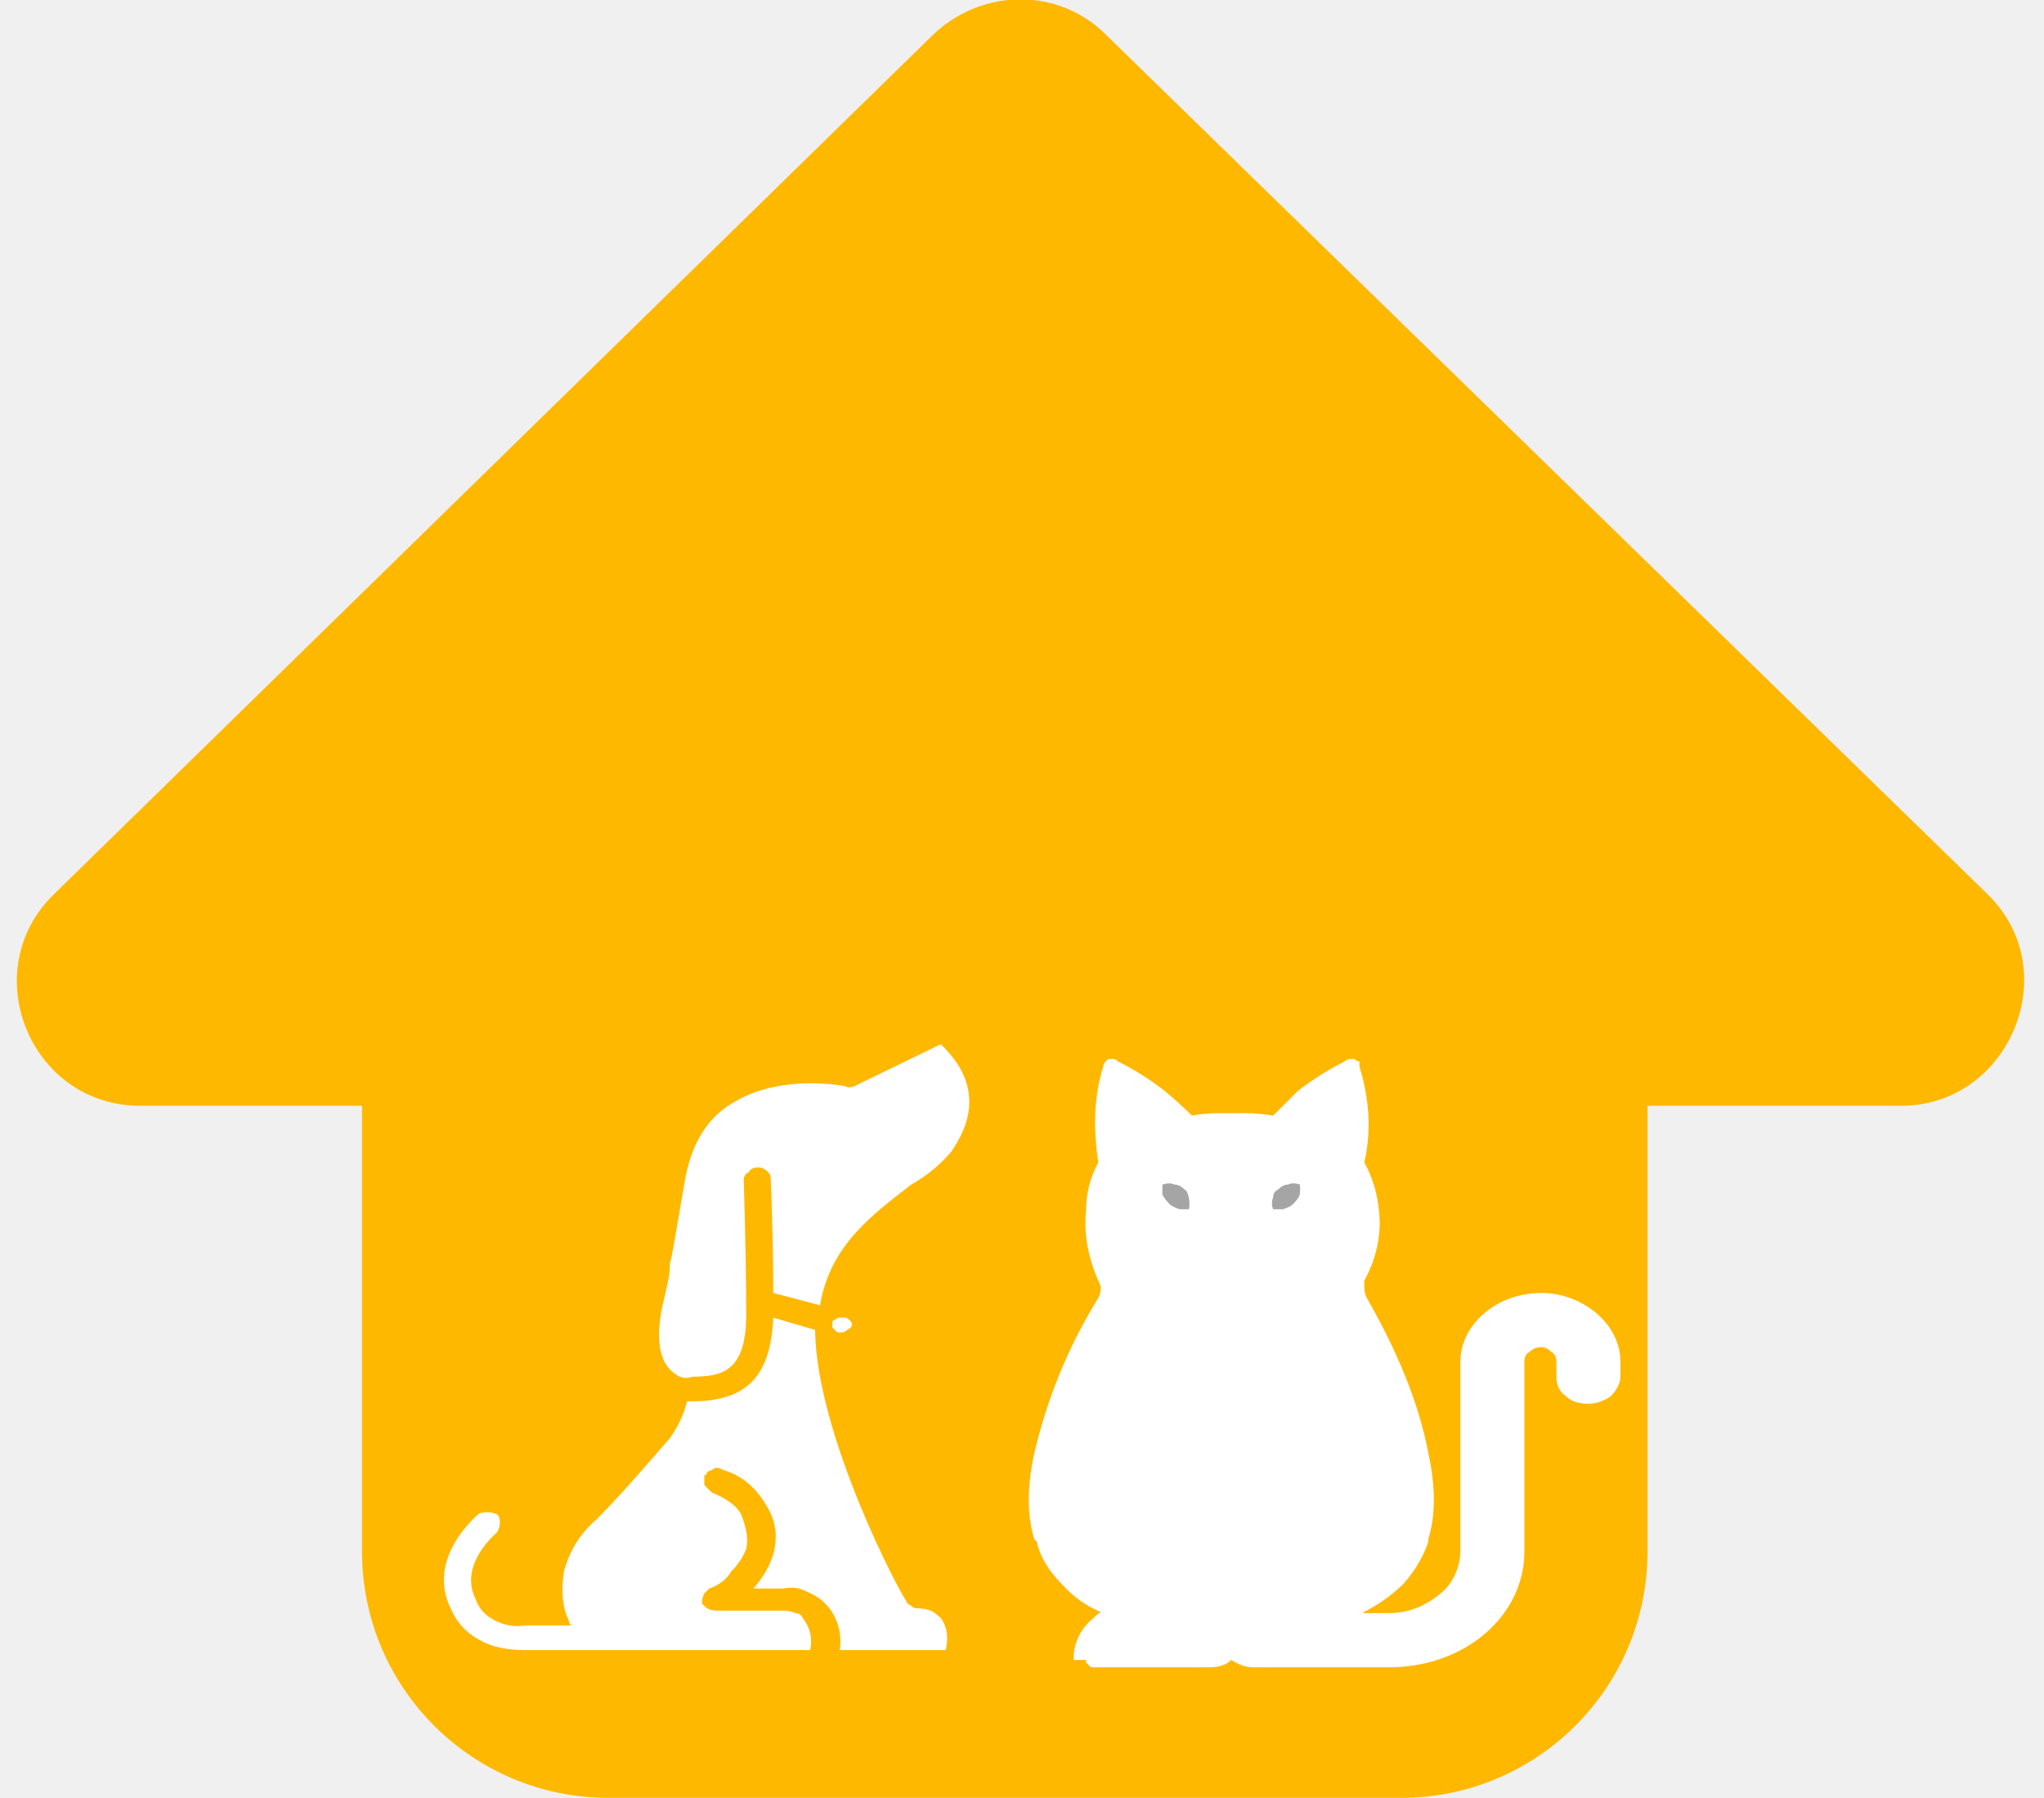
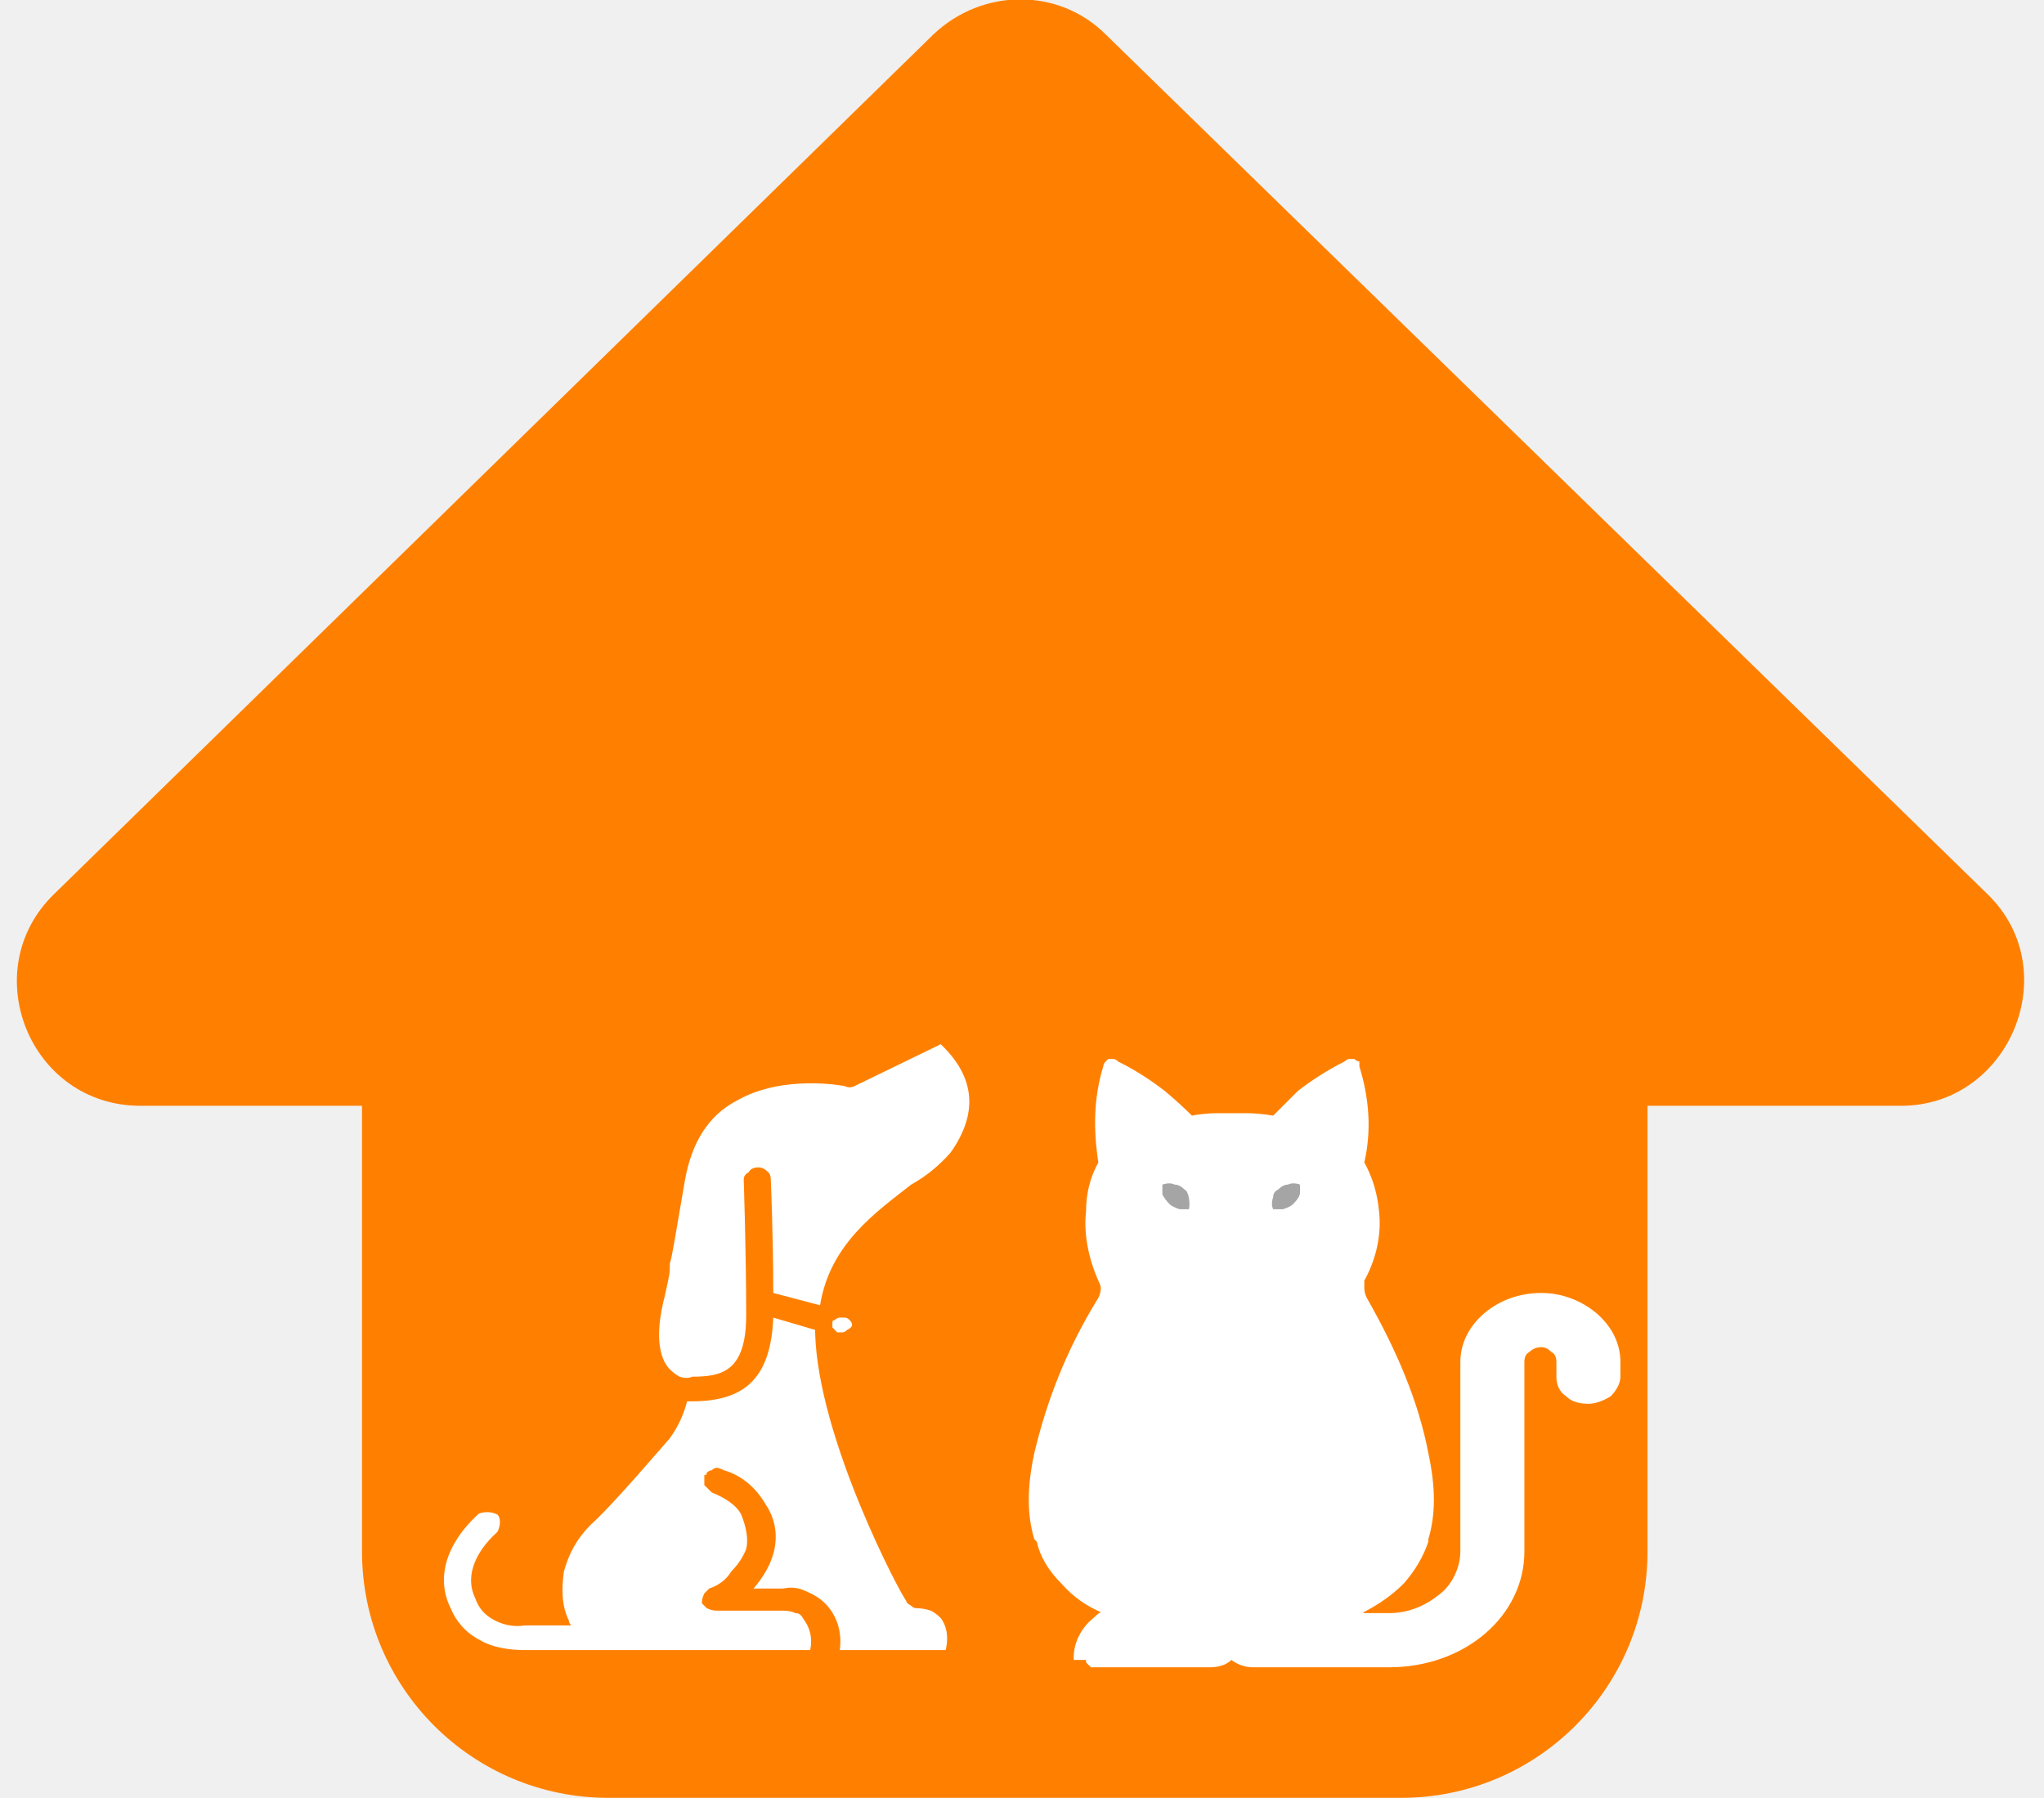
<svg xmlns="http://www.w3.org/2000/svg" version="1.2" viewBox="0 0 83 73" width="83" height="73">
  <defs>
    <clipPath clipPathUnits="userSpaceOnUse" id="cp1">
      <path d="m39.48 43h28.63v24.7h-28.63z" />
    </clipPath>
    <linearGradient id="P" gradientUnits="userSpaceOnUse" />
    <radialGradient id="g1" cx="28.7" cy="51" r="16" href="#P">
      <stop stop-color="#fff" />
      <stop offset="1" stop-color="#fff" />
    </radialGradient>
  </defs>
-   <style>.a{fill:#ffb800}.b{fill:#fff}.c{fill:#a5a5a5}.d{fill:url(#g1)}</style>
+   <style>.a{fill:#ff8000}.b{fill:#fff}.c{fill:#a5a5a5}.d{fill:url(#g1)}</style>
  <rect class="a" x="14.7" y="23" width="52.2" height="50" rx="10" />
  <path class="a" d="m37.9 1.4c2-1.9 5.1-1.9 7 0l35.8 34.9c3.2 3.1 0.9 8.6-3.5 8.6h-71.5c-4.5 0-6.7-5.5-3.5-8.6z" />
  <g clip-path="url(#cp1)">
    <path class="b" d="m56.4 67.4h-1.6q-0.2 0-0.3-0.1-0.2 0-0.3-0.1-0.2-0.2-0.2-0.3-0.1-0.1-0.1-0.3 0-0.1 0.1-0.3 0-0.1 0.2-0.2 0.1-0.1 0.3-0.2 0.1 0 0.3 0h1.6c0.9 0 1.8-0.3 2.4-0.9 0.6-0.5 1-1.2 1-2v-7.7c0-0.6 0.3-1.3 0.8-1.7 0.5-0.5 1.2-0.7 2-0.7 0.7 0 1.4 0.2 1.9 0.7 0.6 0.4 0.9 1.1 0.9 1.7v0.6q-0.1 0.3-0.3 0.6-0.3 0.2-0.6 0.2-0.4 0-0.6-0.2-0.3-0.3-0.3-0.6v-0.6q0-0.4-0.3-0.6-0.3-0.3-0.7-0.3-0.5 0-0.8 0.3-0.3 0.2-0.3 0.6v7.7c0 1.2-0.5 2.3-1.5 3.1-0.9 0.8-2.2 1.3-3.6 1.3z" />
    <path class="b" d="m62.1 54.5q-0.2 0.1-0.4 0.3-0.2 0.2-0.2 0.5v7.7c0 1.2-0.5 2.3-1.5 3.1-0.9 0.8-2.2 1.3-3.6 1.3h-0.8c1.3 0 2.6-0.5 3.6-1.3 0.9-0.8 1.5-1.9 1.5-3.1v-7.7q0-0.4 0.3-0.6 0.3-0.3 0.7-0.3 0.2 0 0.4 0.1zm2.4-0.9c0.6 0.4 0.9 1.1 0.9 1.7v0.6q0 0.2-0.2 0.4-0.1 0.2-0.3 0.3-0.2 0.1-0.4 0.1-0.2 0-0.4-0.1 0.2-0.1 0.3-0.3 0.1-0.2 0.1-0.4v-0.6c0-0.6-0.2-1.1-0.7-1.6-0.4-0.4-1-0.7-1.7-0.8q0.2 0 0.5 0c0.7 0 1.4 0.2 1.9 0.7z" />
-     <path class="b" d="m50.2 45.6q0.2 0 0.4 0 0.5 0 1 0.1 0.1 0 0.2-0.1 0.1 0 0.2-0.1 1.2-1.2 2.8-2.1c0.4 1.2 0.4 2.5 0.2 3.8q0 0.1 0 0.2 0.5 0.9 0.6 1.8c0 0.9-0.1 1.9-0.6 2.7q-0.1 0.2-0.1 0.5 0.1 0.2 0.2 0.5c0.9 1.6 2 3.7 2.5 6.2 0.3 1.3 0.3 2.3 0 3.4q0 0 0 0c-0.2 0.7-0.7 1.4-1.3 1.9-0.6 0.5-1.4 0.9-2.2 1.1-2.7 0.5-5.5 0.5-8.2 0-0.8-0.2-1.6-0.6-2.2-1.1-0.6-0.5-1-1.2-1.2-1.9q0 0 0 0c-0.3-1.1-0.3-2.1 0-3.4 0.5-2.5 1.5-4.6 2.5-6.2q0.1-0.3 0.1-0.5 0-0.3-0.1-0.5c-0.4-0.8-0.6-1.8-0.5-2.7q0.1-0.9 0.5-1.8 0-0.1 0-0.2c-0.2-1.3-0.1-2.6 0.2-3.8q1 0.5 1.8 1.2 0.6 0.5 1 0.9 0.1 0.1 0.2 0.2 0.1 0 0.2 0 0.5-0.1 1.1-0.1 0.3 0 0.7 0z" />
-     <path fill-rule="evenodd" class="b" d="m57.6 62.5q0 0 0 0c-0.2 0.7-0.7 1.4-1.3 1.9-0.6 0.5-1.4 0.9-2.2 1.1q-2 0.4-4.1 0.4-0.4 0-0.8 0 1.6-0.1 3.2-0.4c0.9-0.2 1.6-0.6 2.2-1.1 0.7-0.5 1.1-1.2 1.3-1.9q0 0 0 0c0.3-1.1 0.3-2.1 0-3.4-0.5-2.5-1.6-4.6-2.5-6.2q-0.1-0.3-0.1-0.5 0-0.3 0.1-0.5c0.4-0.8 0.6-1.8 0.5-2.7q-0.1-0.9-0.5-1.8-0.1-0.1-0.1-0.2 0.3-1.4 0.1-2.9 0.7-0.5 1.4-0.9c0.4 1.2 0.4 2.5 0.2 3.8q0 0.1 0 0.2 0.5 0.9 0.6 1.8c0 0.9-0.1 1.9-0.6 2.7q-0.1 0.2-0.1 0.5 0.1 0.2 0.2 0.5c0.9 1.6 2 3.7 2.5 6.2 0.3 1.3 0.3 2.3 0 3.4zm-12.6-18.2q0.1-0.5 0.2-0.9 1 0.5 1.8 1.2 0.6 0.5 1 0.9 0.1 0.1 0.1 0.1-0.2 0-0.3 0-0.5 0-1.1 0.1-0.1 0-0.2 0-0.1-0.1-0.1-0.2-0.5-0.4-1-0.9-0.2-0.1-0.4-0.3zm4.2 1.3q0.1 0 0.3 0 0.3 0 0.7 0 0 0 0.1 0-0.1 0-0.2 0.1-0.1 0-0.2 0-0.3-0.1-0.7-0.1z" />
+     <path class="b" d="m50.2 45.6q0.2 0 0.4 0 0.5 0 1 0.1 0.1 0 0.2-0.1 0.1 0 0.2-0.1 1.2-1.2 2.8-2.1c0.4 1.2 0.4 2.5 0.2 3.8q0 0.1 0 0.2 0.5 0.9 0.6 1.8c0 0.9-0.1 1.9-0.6 2.7q-0.1 0.2-0.1 0.5 0.1 0.2 0.2 0.5c0.9 1.6 2 3.7 2.5 6.2 0.3 1.3 0.3 2.3 0 3.4-0.2 0.7-0.7 1.4-1.3 1.9-0.6 0.5-1.4 0.9-2.2 1.1-2.7 0.5-5.5 0.5-8.2 0-0.8-0.2-1.6-0.6-2.2-1.1-0.6-0.5-1-1.2-1.2-1.9-0.3-1.1-0.3-2.1 0-3.4 0.5-2.5 1.5-4.6 2.5-6.2q0.1-0.3 0.1-0.5 0-0.3-0.1-0.5c-0.4-0.8-0.6-1.8-0.5-2.7q0.1-0.9 0.5-1.8 0-0.1 0-0.2c-0.2-1.3-0.1-2.6 0.2-3.8q1 0.5 1.8 1.2 0.6 0.5 1 0.9 0.1 0.1 0.2 0.2 0.1 0 0.2 0 0.5-0.1 1.1-0.1 0.3 0 0.7 0z" />
+     <path fill-rule="evenodd" class="b" d="m57.6 62.5c-0.2 0.7-0.7 1.4-1.3 1.9-0.6 0.5-1.4 0.9-2.2 1.1q-2 0.4-4.1 0.4-0.4 0-0.8 0 1.6-0.1 3.2-0.4c0.9-0.2 1.6-0.6 2.2-1.1 0.7-0.5 1.1-1.2 1.3-1.9 0.3-1.1 0.3-2.1 0-3.4-0.5-2.5-1.6-4.6-2.5-6.2q-0.1-0.3-0.1-0.5 0-0.3 0.1-0.5c0.4-0.8 0.6-1.8 0.5-2.7q-0.1-0.9-0.5-1.8-0.1-0.1-0.1-0.2 0.3-1.4 0.1-2.9 0.7-0.5 1.4-0.9c0.4 1.2 0.4 2.5 0.2 3.8q0 0.1 0 0.2 0.5 0.9 0.6 1.8c0 0.9-0.1 1.9-0.6 2.7q-0.1 0.2-0.1 0.5 0.1 0.2 0.2 0.5c0.9 1.6 2 3.7 2.5 6.2 0.3 1.3 0.3 2.3 0 3.4zm-12.6-18.2q0.1-0.5 0.2-0.9 1 0.5 1.8 1.2 0.6 0.5 1 0.9 0.1 0.1 0.1 0.1-0.2 0-0.3 0-0.5 0-1.1 0.1-0.1 0-0.2 0-0.1-0.1-0.1-0.2-0.5-0.4-1-0.9-0.2-0.1-0.4-0.3zm4.2 1.3q0.1 0 0.3 0 0.3 0 0.7 0 0 0 0.1 0-0.1 0-0.2 0.1-0.1 0-0.2 0-0.3-0.1-0.7-0.1z" />
    <path class="b" d="m49.2 60.5v6.1q0 0.3-0.3 0.6-0.2 0.2-0.6 0.2h-4.7v-0.1c0-0.6 0.3-1.2 0.8-1.6 0.5-0.5 1.2-0.7 1.8-0.7v-3.6q0.1-0.4 0.4-0.7c0.2-0.1 0.5-0.2 0.8-0.2z" />
    <path class="b" d="m50 60.5v6.1q0 0.3-0.2 0.6-0.3 0.2-0.7 0.2h-4.6v-0.1c0-0.6 0.3-1.2 0.7-1.6 0.5-0.5 1.2-0.7 1.9-0.7v-4.5z" />
    <path class="b" d="m56.4 67.3v0.1h-4.7q-0.3 0-0.6-0.2-0.2-0.3-0.2-0.6v-6.1h1.8c0.3 0 0.6 0.1 0.8 0.2q0.3 0.3 0.3 0.7v3.6c0.7 0 1.3 0.2 1.8 0.7 0.5 0.4 0.8 1 0.8 1.6z" />
    <path class="b" d="m55.6 67.3v0.1h-4.7q-0.4 0-0.6-0.2-0.3-0.3-0.3-0.6v-6.1h2.9v4.5c0.7 0 1.4 0.2 1.9 0.7 0.5 0.4 0.8 1 0.8 1.6z" />
    <path class="c" d="m47.2 49.1c-0.5-0.4-0.6-1-0.3-1.3 0.4-0.3 1-0.2 1.5 0.3 0.5 0.4 0.6 1 0.3 1.3-0.4 0.3-1 0.2-1.5-0.3z" />
    <path class="b" d="m48.8 48.7q0.1 0.3-0.1 0.7-0.4 0.1-0.8 0 0.1 0 0.3 0 0.1-0.3 0.1-0.5 0-0.3-0.1-0.5-0.2-0.3-0.4-0.4-0.3-0.2-0.6-0.2 0.4-0.1 0.7 0 0.3 0.1 0.5 0.3 0.3 0.2 0.4 0.6z" />
    <path class="c" d="m51.4 49.4c-0.4-0.3-0.3-0.9 0.2-1.3 0.5-0.5 1.2-0.6 1.5-0.3 0.4 0.3 0.2 0.9-0.2 1.3-0.5 0.5-1.2 0.6-1.5 0.3z" />
    <path class="b" d="m53.2 48.4q0 0.4-0.2 0.6-0.2 0.3-0.6 0.4-0.3 0.1-0.7 0 0.3 0 0.6-0.2 0.2-0.1 0.3-0.3 0.2-0.3 0.2-0.6 0-0.2-0.1-0.5-0.2 0-0.4-0.1 0.4 0 0.8 0.1 0.2 0.3 0.1 0.6z" />
    <path class="b" d="m50.5 60.5v6.8q-0.2-0.1-0.4-0.3-0.1-0.2-0.1-0.4 0 0.2-0.1 0.4-0.1 0.2-0.3 0.3v-6.8z" />
-     <path fill-rule="evenodd" class="b" d="m64.8 53.3c0.6 0.5 1 1.2 1 2v0.6c0 0.3-0.2 0.6-0.4 0.8-0.3 0.2-0.6 0.3-0.9 0.3-0.4 0-0.7-0.1-0.9-0.3-0.3-0.2-0.4-0.5-0.4-0.8v-0.6q0-0.3-0.2-0.4-0.2-0.2-0.4-0.2-0.3 0-0.5 0.2-0.2 0.1-0.2 0.4v7.7c0 2.6-2.4 4.7-5.5 4.7h-0.8q0 0 0 0 0 0 0 0h-4.7c-0.3 0-0.6-0.1-0.9-0.3-0.2 0.2-0.5 0.3-0.9 0.3h-4.6q-0.1 0-0.2 0-0.1-0.1-0.1-0.1-0.1-0.1-0.1-0.1 0-0.1 0-0.2v-0.1c0-0.6 0.2-1.2 0.7-1.7q-1-0.4-1.7-1.2-0.8-0.8-1-1.7l-0.1-0.1c-0.3-1-0.3-2.1 0-3.5 0.5-2.1 1.3-4.2 2.6-6.3q0.1-0.2 0.1-0.4 0-0.1-0.1-0.3c-0.4-0.9-0.6-1.9-0.5-2.8q0-1.1 0.5-2 0 0 0 0c-0.2-1.3-0.2-2.6 0.2-3.9q0-0.1 0.1-0.2 0 0 0.1-0.1 0.1 0 0.2 0 0.1 0 0.2 0.1 1 0.5 1.9 1.2 0.6 0.5 1.1 1 0.5-0.1 1.1-0.1 0.3 0 0.7 0 0.2 0 0.4 0 0.5 0 1.1 0.1 0.5-0.5 1-1 0.9-0.7 1.9-1.2 0.1-0.1 0.2-0.1 0.1 0 0.2 0 0.1 0.1 0.2 0.1 0 0.1 0 0.2c0.4 1.3 0.5 2.6 0.2 3.9q0 0 0 0 0.5 0.9 0.6 2c0.1 0.9-0.1 1.9-0.6 2.8q0 0.2 0 0.3 0 0.2 0.1 0.4c1.2 2.1 2.1 4.2 2.5 6.3 0.3 1.4 0.3 2.5 0 3.5v0.1q-0.3 0.9-1 1.7-0.7 0.7-1.7 1.2h1.1c0.8 0 1.5-0.3 2.1-0.8 0.5-0.4 0.8-1.1 0.8-1.7v-7.7c0-0.8 0.4-1.5 1-2 0.6-0.5 1.4-0.8 2.3-0.8 0.8 0 1.6 0.3 2.2 0.8zm-9.7 13.7c-0.1-0.5-0.3-0.9-0.7-1.2-0.4-0.3-0.9-0.5-1.5-0.5q0 0-0.1 0-0.1 0-0.1-0.1-0.1 0-0.1-0.1-0.1-0.1-0.1-0.1v-4.6q0-0.1 0.2-0.2 0.1-0.1 0.2-0.1 0.2 0 0.3 0.1 0.2 0.1 0.2 0.2v4.2q0.6 0.1 1.1 0.4 1-0.4 1.7-1 0.7-0.7 1-1.6v-0.1c0.2-0.9 0.2-1.8 0-3.2q-0.6-3-2.5-6.1-0.2-0.3-0.2-0.6 0-0.4 0.2-0.7 0.5-1 0.5-2.1 0-1.1-0.5-2.1-0.1-0.2-0.1-0.4 0.3-1.6 0-3.1-1.3 0.7-2.3 1.7-0.1 0.2-0.3 0.2-0.2 0.1-0.4 0.1-0.5-0.1-1-0.1-0.2 0-0.4 0-0.1 0-0.1 0-0.3 0-0.6 0-0.5 0-1 0.1-0.2 0-0.4-0.1-0.3 0-0.4-0.2-0.4-0.4-1-0.9-0.5-0.4-1.2-0.8-0.3 1.5-0.1 3.1 0.1 0.2 0 0.4-0.5 1-0.5 2.1 0 1.1 0.5 2.1 0.1 0.3 0.1 0.7 0 0.3-0.2 0.6-1.8 3.1-2.4 6.1c-0.3 1.4-0.3 2.3 0 3.2v0.1q0.2 0.9 0.9 1.6 0.8 0.6 1.8 1 0.5-0.3 1.1-0.4v-4.2q0-0.1 0.1-0.2 0.1-0.1 0.3-0.1 0.2 0 0.3 0.1 0.1 0.1 0.1 0.2v4.6q0 0 0 0.1-0.1 0.1-0.1 0.1-0.1 0.1-0.2 0.1 0 0-0.1 0c-0.5 0-1.1 0.2-1.5 0.5-0.4 0.3-0.6 0.7-0.7 1.2h4.2q0.2 0 0.4-0.1 0.1-0.2 0.1-0.3v-6.2q0-0.1 0.1-0.2 0.1-0.1 0.3-0.1 0.2 0 0.3 0.1 0.1 0.1 0.1 0.2v6.2q0 0.1 0.2 0.3 0.1 0.1 0.3 0.1zm9.8-11.7c0-0.6-0.2-1.1-0.7-1.5-0.4-0.4-1-0.6-1.7-0.6-0.6 0-1.2 0.2-1.6 0.6-0.5 0.4-0.7 0.9-0.7 1.5v7.7c0 0.8-0.4 1.6-1.1 2.2-0.7 0.6-1.7 1-2.7 1h-0.7q0.2 0.4 0.2 0.8h0.5c1.3 0 2.4-0.4 3.3-1.2 0.9-0.7 1.4-1.8 1.4-2.8v-7.7c0-0.4 0.1-0.7 0.4-0.9 0.3-0.3 0.6-0.4 1-0.4 0.4 0 0.8 0.1 1.1 0.4 0.2 0.2 0.4 0.5 0.4 0.9v0.6q0 0.1 0.1 0.3 0.2 0.1 0.4 0.1 0.1 0 0.3-0.1 0.1-0.2 0.1-0.3zm-12.5-4.1q0.1 0 0.1 0.1 0.1 0 0.1 0.1 0 0.1 0 0.1 0 0.4-0.2 0.8-0.3 0.3-0.7 0.5-0.5 0.1-0.9 0-0.5-0.1-0.8-0.4-0.3 0.3-0.8 0.4-0.4 0.1-0.9 0-0.4-0.2-0.7-0.5-0.2-0.4-0.2-0.8 0-0.1 0.1-0.2 0.1-0.1 0.3-0.1 0.1 0 0.3 0.1 0.1 0.1 0.1 0.2 0 0.3 0.2 0.5 0.2 0.1 0.5 0.1 0.3 0 0.5-0.1 0.2-0.2 0.2-0.5 0-0.1 0.1-0.2 0.1-0.1 0.3-0.1 0.2 0 0.3 0.1 0.1 0.1 0.1 0.2 0 0.3 0.2 0.5 0.2 0.1 0.5 0.1 0.3 0 0.5-0.1 0.2-0.2 0.2-0.5 0 0 0-0.1 0.1-0.1 0.1-0.1 0.1-0.1 0.2-0.1 0 0 0.1 0 0.1 0 0.2 0zm-4.6-1.4q-0.5-0.1-0.9-0.4-0.4-0.4-0.5-0.8-0.1-0.5 0.1-0.9 0.1-0.2 0.2-0.2 0.5-0.2 1.1-0.1 0.5 0.1 0.9 0.4 0.4 0.3 0.5 0.8 0.1 0.5-0.2 0.9 0 0.1-0.2 0.2-0.5 0.2-1 0.1zm-0.6-1.3q0.1 0.2 0.3 0.4 0.1 0.1 0.4 0.2 0.2 0 0.4 0 0.1-0.2 0-0.5 0-0.2-0.2-0.3-0.2-0.2-0.4-0.2-0.2-0.1-0.5 0 0 0.2 0 0.4zm3.8 1q-0.3-0.4-0.2-0.9 0.1-0.5 0.5-0.8 0.4-0.3 0.9-0.4 0.6-0.1 1.1 0.1 0.1 0 0.2 0.2 0.2 0.4 0.1 0.9-0.1 0.4-0.5 0.8-0.4 0.3-0.9 0.4-0.5 0.1-1-0.1-0.2-0.1-0.2-0.2zm0.7-0.9q-0.1 0.3 0 0.5 0.2 0 0.4 0 0.3-0.1 0.4-0.2 0.2-0.2 0.3-0.4 0-0.2 0-0.4-0.3-0.1-0.5 0-0.2 0-0.4 0.2-0.2 0.1-0.2 0.3z" />
+     <path fill-rule="evenodd" class="b" d="m64.8 53.3c0.6 0.5 1 1.2 1 2v0.6c0 0.3-0.2 0.6-0.4 0.8q-0.5 0.3-0.9 0.3-0.6 0-0.9-0.3c-0.3-0.2-0.4-0.5-0.4-0.8v-0.6q0-0.3-0.2-0.4-0.2-0.2-0.4-0.2-0.3 0-0.5 0.2-0.2 0.1-0.2 0.4v7.7c0 2.6-2.4 4.7-5.5 4.7h-5.5q-0.5 0-0.9-0.3-0.3 0.3-0.9 0.3c-0.1 0-4.7 0-4.8 0q-0.1-0.1-0.1-0.1-0.1-0.1-0.1-0.1 0-0.1 0-0.2v-0.1c0-0.6 0.2-1.2 0.7-1.7q-1-0.4-1.7-1.2-0.8-0.8-1-1.7l-0.1-0.1c-0.3-1-0.3-2.1 0-3.5 0.5-2.1 1.3-4.2 2.6-6.3q0.1-0.2 0.1-0.4 0-0.1-0.1-0.3c-0.4-0.9-0.6-1.9-0.5-2.8q0-1.1 0.5-2c-0.2-1.3-0.2-2.6 0.2-3.9q0-0.1 0.1-0.2 0 0 0.1-0.1 0.1 0 0.2 0 0.1 0 0.2 0.1 1 0.5 1.9 1.2 0.6 0.5 1.1 1 0.5-0.1 1.1-0.1 0.3 0 0.7 0 0.2 0 0.4 0 0.5 0 1.1 0.1 0.5-0.5 1-1 0.9-0.7 1.9-1.2 0.1-0.1 0.2-0.1 0.1 0 0.2 0 0.1 0.1 0.2 0.1 0 0.1 0 0.2c0.4 1.3 0.5 2.6 0.2 3.9q0.5 0.9 0.6 2c0.1 0.9-0.1 1.9-0.6 2.8q0 0.2 0 0.3 0 0.2 0.1 0.4c1.2 2.1 2.1 4.2 2.5 6.3 0.3 1.4 0.3 2.5 0 3.5v0.1q-0.3 0.9-1 1.7-0.7 0.7-1.7 1.2h1.1c0.8 0 1.5-0.3 2.1-0.8 0.5-0.4 0.8-1.1 0.8-1.7v-7.7c0-0.8 0.4-1.5 1-2 0.6-0.5 1.4-0.8 2.3-0.8 0.8 0 1.6 0.3 2.2 0.8zm-9.7 13.7c-0.1-0.5-0.3-0.9-0.7-1.2-0.4-0.3-0.9-0.5-1.5-0.5q0 0-0.1 0-0.1 0-0.1-0.1-0.1 0-0.1-0.1-0.1-0.1-0.1-0.1v-4.6q0-0.1 0.2-0.2 0.1-0.1 0.2-0.1 0.2 0 0.3 0.1 0.2 0.1 0.2 0.2v4.2q0.6 0.1 1.1 0.4 1-0.4 1.7-1 0.7-0.7 1-1.6v-0.1c0.2-0.9 0.2-1.8 0-3.2q-0.6-3-2.5-6.1-0.2-0.3-0.2-0.6 0-0.4 0.2-0.7 0.5-1 0.5-2.1 0-1.1-0.5-2.1-0.1-0.2-0.1-0.4 0.3-1.6 0-3.1-1.3 0.7-2.3 1.7-0.1 0.2-0.3 0.2-0.2 0.1-0.4 0.1-0.5-0.1-1-0.1-0.2 0-0.4 0-0.1 0-0.1 0-0.3 0-0.6 0-0.5 0-1 0.1-0.2 0-0.4-0.1-0.3 0-0.4-0.2-0.4-0.4-1-0.9-0.5-0.4-1.2-0.8-0.3 1.5-0.1 3.1 0.1 0.2 0 0.4-0.5 1-0.5 2.1 0 1.1 0.5 2.1 0.1 0.3 0.1 0.7 0 0.3-0.2 0.6-1.8 3.1-2.4 6.1c-0.3 1.4-0.3 2.3 0 3.2v0.1q0.2 0.9 0.9 1.6 0.8 0.6 1.8 1 0.5-0.3 1.1-0.4v-4.2q0-0.1 0.1-0.2 0.1-0.1 0.3-0.1 0.2 0 0.3 0.1 0.1 0.1 0.1 0.2c0 0 0 4.6 0 4.7q-0.1 0.1-0.1 0.1-0.1 0.1-0.2 0.1 0 0-0.1 0c-0.5 0-1.1 0.2-1.5 0.5-0.4 0.3-0.6 0.7-0.7 1.2h4.2q0.2 0 0.4-0.1 0.1-0.2 0.1-0.3v-6.2q0-0.1 0.1-0.2 0.1-0.1 0.3-0.1 0.2 0 0.3 0.1 0.1 0.1 0.1 0.2v6.2q0 0.1 0.2 0.3 0.1 0.1 0.3 0.1zm9.8-11.7c0-0.6-0.2-1.1-0.7-1.5-0.4-0.4-1-0.6-1.7-0.6-0.6 0-1.2 0.2-1.6 0.6-0.5 0.4-0.7 0.9-0.7 1.5v7.7c0 0.8-0.4 1.6-1.1 2.2-0.7 0.6-1.7 1-2.7 1h-0.7q0.2 0.4 0.2 0.8h0.5q1.9 0 3.3-1.2c0.9-0.7 1.4-1.8 1.4-2.8v-7.7c0-0.4 0.1-0.7 0.4-0.9 0.3-0.3 0.6-0.4 1-0.4 0.4 0 0.8 0.1 1.1 0.4 0.2 0.2 0.4 0.5 0.4 0.9v0.6q0 0.1 0.1 0.3 0.2 0.1 0.4 0.1 0.1 0 0.3-0.1 0.1-0.2 0.1-0.3zm-12.5-4.1q0.1 0 0.1 0.1 0.1 0 0.1 0.1 0 0.1 0 0.1 0 0.4-0.2 0.8-0.3 0.3-0.7 0.5-0.5 0.1-0.9 0-0.5-0.1-0.8-0.4-0.3 0.3-0.8 0.4-0.4 0.1-0.9 0-0.4-0.2-0.7-0.5-0.2-0.4-0.2-0.8 0-0.1 0.1-0.2 0.1-0.1 0.3-0.1 0.1 0 0.3 0.1 0.1 0.1 0.1 0.2 0 0.3 0.2 0.5 0.2 0.1 0.5 0.1 0.3 0 0.5-0.1 0.2-0.2 0.2-0.5 0-0.1 0.1-0.2 0.1-0.1 0.3-0.1 0.2 0 0.3 0.1 0.1 0.1 0.1 0.2 0 0.3 0.2 0.5 0.2 0.1 0.5 0.1 0.3 0 0.5-0.1 0.2-0.2 0.2-0.5 0 0 0-0.1 0.1-0.1 0.1-0.1 0.1-0.1 0.2-0.1 0 0 0.1 0 0.1 0 0.2 0zm-4.6-1.4q-0.5-0.1-0.9-0.4-0.4-0.4-0.5-0.8-0.1-0.5 0.1-0.9 0.1-0.2 0.2-0.2 0.5-0.2 1.1-0.1 0.5 0.1 0.9 0.4 0.4 0.3 0.5 0.8 0.1 0.5-0.2 0.9 0 0.1-0.2 0.2-0.5 0.2-1 0.1zm-0.6-1.3q0.1 0.2 0.3 0.4 0.1 0.1 0.4 0.2 0.2 0 0.4 0 0.1-0.2 0-0.5 0-0.2-0.2-0.3-0.2-0.2-0.4-0.2-0.2-0.1-0.5 0 0 0.2 0 0.4zm3.8 1q-0.3-0.4-0.2-0.9 0.1-0.5 0.5-0.8 0.4-0.3 0.9-0.4 0.6-0.1 1.1 0.1 0.1 0 0.2 0.2 0.2 0.4 0.1 0.9-0.1 0.4-0.5 0.8-0.4 0.3-0.9 0.4-0.5 0.1-1-0.1-0.2-0.1-0.2-0.2zm0.7-0.9q-0.1 0.3 0 0.5 0.2 0 0.4 0 0.3-0.1 0.4-0.2 0.2-0.2 0.3-0.4 0-0.2 0-0.4-0.3-0.1-0.5 0-0.2 0-0.4 0.2-0.2 0.1-0.2 0.3z" />
  </g>
-   <path fill-rule="evenodd" class="d" d="m38.2 42.4q0 0 0 0zm0 0q2.1 2 0.4 4.4-0.7 0.8-1.6 1.3c-1.4 1.1-3.3 2.4-3.7 4.9l-1.9-0.5c0-2.3-0.1-4.6-0.1-4.6q0-0.2-0.1-0.3-0.2-0.2-0.4-0.2-0.3 0-0.4 0.2-0.2 0.1-0.2 0.3c0 0 0.1 2.9 0.1 5.5 0 2.3-1 2.5-2.2 2.5q-0.2 0.1-0.5 0-0.2-0.1-0.4-0.3c-0.3-0.3-0.7-1.1-0.2-3 0.2-0.9 0.2-0.9 0.2-1.3 0.1-0.3 0.2-1 0.6-3.3q0.4-2.4 2.1-3.3c1.9-1.1 4.4-0.6 4.4-0.6q0.2 0.1 0.4 0zm-4 11.7q-0.1 0-0.2 0-0.1-0.1-0.2-0.2 0-0.1 0-0.2 0-0.1 0.1-0.1 0.1-0.1 0.2-0.1 0.1 0 0.2 0 0.1 0 0.2 0.1 0.1 0.1 0.1 0.2 0 0.1-0.2 0.2-0.1 0.1-0.2 0.1zm3.6 11.3q0.2 0.1 0.4 0.3c0.3 0.4 0.3 0.9 0.2 1.3h-4.3c0.1-0.7-0.1-1.4-0.6-1.9q-0.3-0.3-0.8-0.5-0.4-0.2-0.9-0.1h-1.2q0.6-0.7 0.8-1.4c0.2-0.7 0.1-1.4-0.3-2-0.4-0.7-1-1.2-1.7-1.4q-0.2-0.1-0.3-0.1-0.1 0-0.2 0.1-0.1 0-0.2 0.1 0 0.1-0.1 0.1 0 0.1 0 0.2 0 0.1 0 0.2 0.1 0.1 0.2 0.2 0 0 0.1 0.1c0.5 0.2 1 0.5 1.2 0.9 0.2 0.5 0.3 1 0.2 1.4q-0.2 0.5-0.6 0.9-0.3 0.5-0.9 0.7-0.1 0.1-0.2 0.2-0.1 0.2-0.1 0.4 0.1 0.1 0.2 0.2 0.2 0.1 0.4 0.1h2.7q0.3 0 0.5 0.1 0.2 0 0.3 0.2c0.3 0.4 0.4 0.8 0.3 1.3h-11.6c-0.6 0-1.3-0.1-1.8-0.4-0.6-0.3-1-0.8-1.2-1.3-0.6-1.2-0.2-2.6 1.1-3.8q0.1-0.1 0.4-0.1 0.2 0 0.4 0.1 0.1 0.1 0.1 0.3 0 0.2-0.1 0.4c-1 0.9-1.3 1.9-0.9 2.7q0.2 0.6 0.8 0.9 0.6 0.3 1.2 0.2h1.9q-0.1-0.1-0.1-0.2c-0.3-0.6-0.3-1.3-0.2-2 0.2-0.7 0.5-1.3 1.1-1.9 0.9-0.8 3.1-3.4 3.2-3.5q0.5-0.7 0.7-1.5 0.1 0 0.2 0c2.2 0 3.2-1 3.3-3.4l1.7 0.5q0 0 0 0.1c0.1 4.3 3.5 10.7 3.7 10.9q0 0.1 0.2 0.2 0.1 0.1 0.2 0.1 0.3 0 0.6 0.1z" />
+   <path fill-rule="evenodd" class="d" d="m38.2 42.4q2.1 2 0.4 4.4-0.7 0.8-1.6 1.3c-1.4 1.1-3.3 2.4-3.7 4.9l-1.9-0.5c0-2.3-0.1-4.6-0.1-4.6q0-0.2-0.1-0.3-0.2-0.2-0.4-0.2-0.3 0-0.4 0.2-0.2 0.1-0.2 0.3c0 0 0.1 2.9 0.1 5.5 0 2.3-1 2.5-2.2 2.5q-0.2 0.1-0.5 0-0.2-0.1-0.4-0.3c-0.3-0.3-0.7-1.1-0.2-3 0.2-0.9 0.2-0.9 0.2-1.3 0.1-0.3 0.2-1 0.6-3.3q0.4-2.4 2.1-3.3c1.9-1.1 4.4-0.6 4.4-0.6q0.2 0.1 0.4 0zm-3.8 11.6q0.2-0.1 0.2-0.2 0-0.1-0.1-0.2-0.1-0.1-0.2-0.1-0.1 0-0.2 0-0.1 0-0.2 0.1-0.1 0-0.1 0.1 0 0.1 0 0.2 0.1 0.1 0.2 0.2 0.1 0 0.2 0 0.1 0 0.2-0.1zm2.8 11.3q-0.1 0-0.2-0.1-0.2-0.1-0.2-0.2c-0.2-0.2-3.6-6.6-3.7-10.9q0-0.1 0-0.1l-1.7-0.5c-0.1 2.4-1.1 3.4-3.3 3.4q-0.1 0-0.2 0-0.2 0.8-0.7 1.5c-0.1 0.1-2.3 2.7-3.2 3.5-0.6 0.6-0.9 1.2-1.1 1.9-0.1 0.7-0.1 1.4 0.2 2q0 0.1 0.1 0.2h-1.9q-0.6 0.1-1.2-0.2-0.6-0.3-0.8-0.9c-0.4-0.8-0.1-1.8 0.9-2.7q0.1-0.2 0.1-0.4 0-0.2-0.1-0.3-0.2-0.1-0.4-0.1-0.3 0-0.4 0.1c-1.3 1.2-1.7 2.6-1.1 3.8 0.2 0.5 0.6 1 1.2 1.3 0.5 0.3 1.2 0.4 1.8 0.4h11.6c0.1-0.5 0-0.9-0.3-1.3q-0.1-0.2-0.3-0.2-0.2-0.1-0.5-0.1h-2.7q-0.2 0-0.4-0.1-0.1-0.1-0.2-0.2 0-0.2 0.1-0.4 0.1-0.1 0.2-0.2 0.6-0.2 0.9-0.7 0.4-0.4 0.6-0.9c0.1-0.4 0-0.9-0.2-1.4-0.2-0.4-0.7-0.7-1.2-0.9q-0.1-0.1-0.1-0.1-0.1-0.1-0.2-0.2 0-0.1 0-0.2 0-0.1 0-0.2 0.1 0 0.1-0.1 0.1-0.1 0.2-0.1 0.1-0.1 0.2-0.1 0.1 0 0.3 0.1c0.7 0.2 1.3 0.7 1.7 1.4 0.4 0.6 0.5 1.3 0.3 2q-0.2 0.7-0.8 1.4h1.2q0.5-0.1 0.9 0.1 0.5 0.2 0.8 0.5c0.5 0.5 0.7 1.2 0.6 1.9h4.3c0.1-0.4 0.1-0.9-0.2-1.3q-0.2-0.2-0.4-0.3-0.3-0.1-0.6-0.1z" />
</svg>
